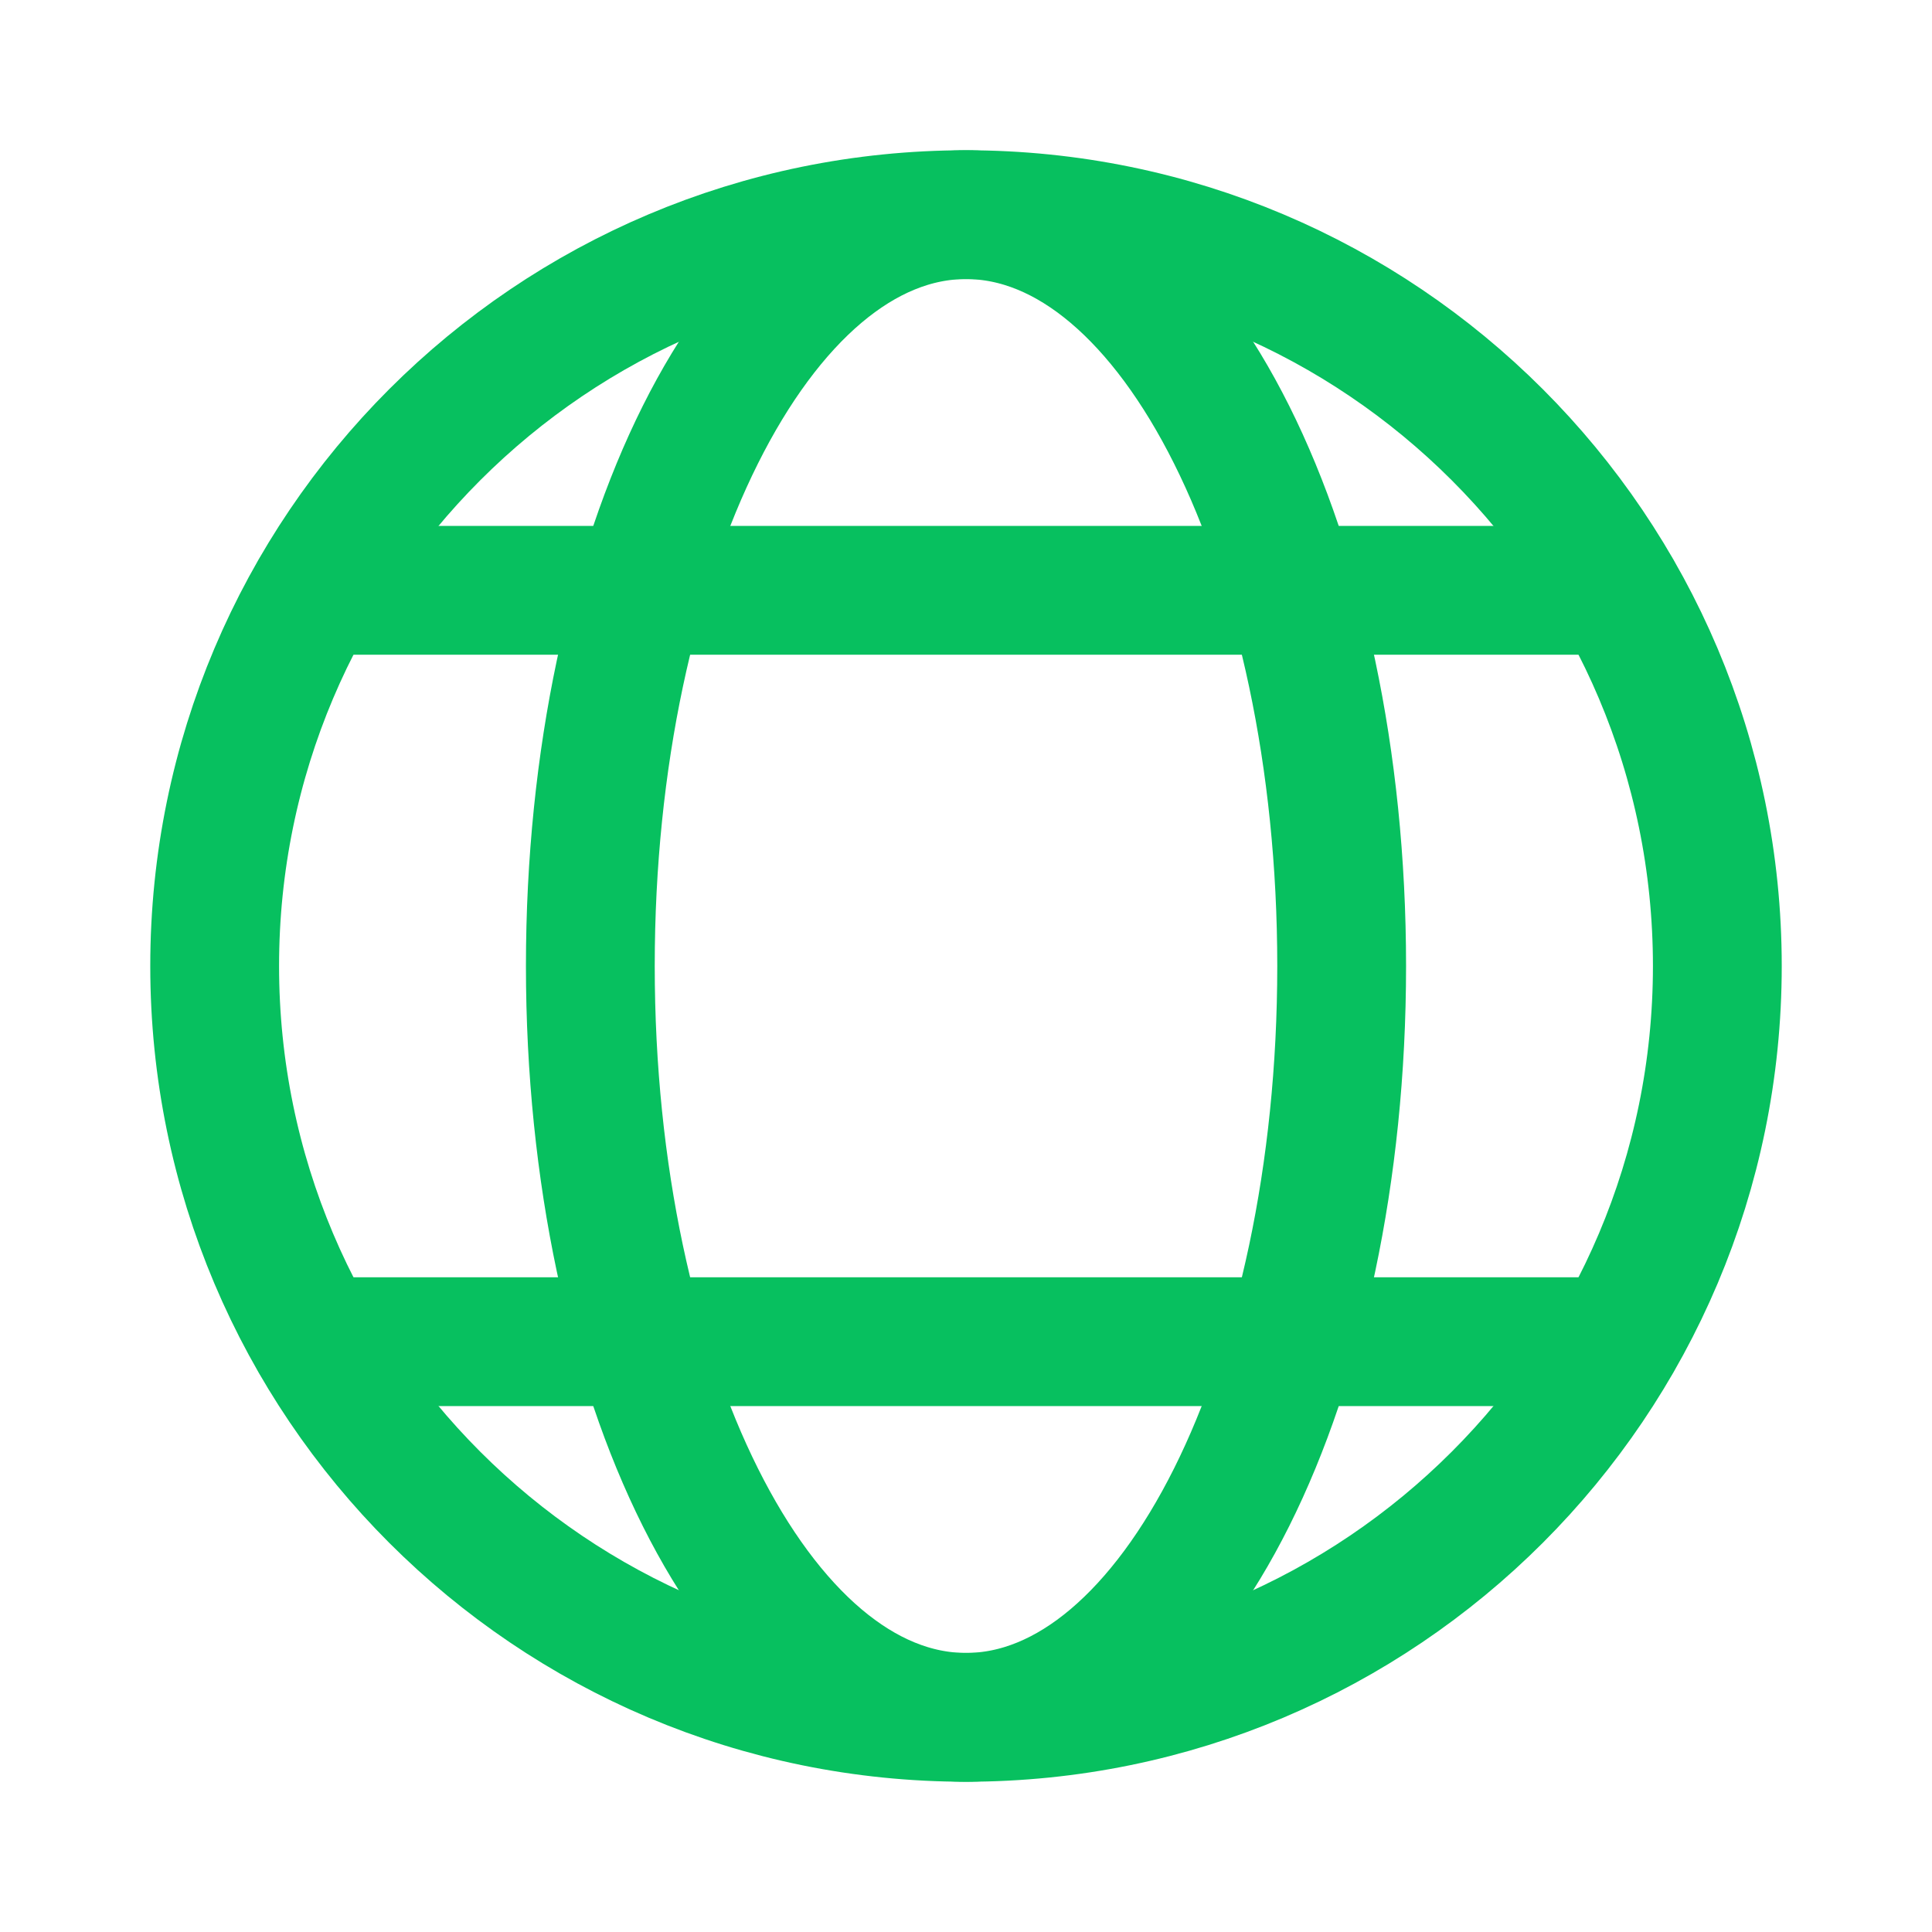
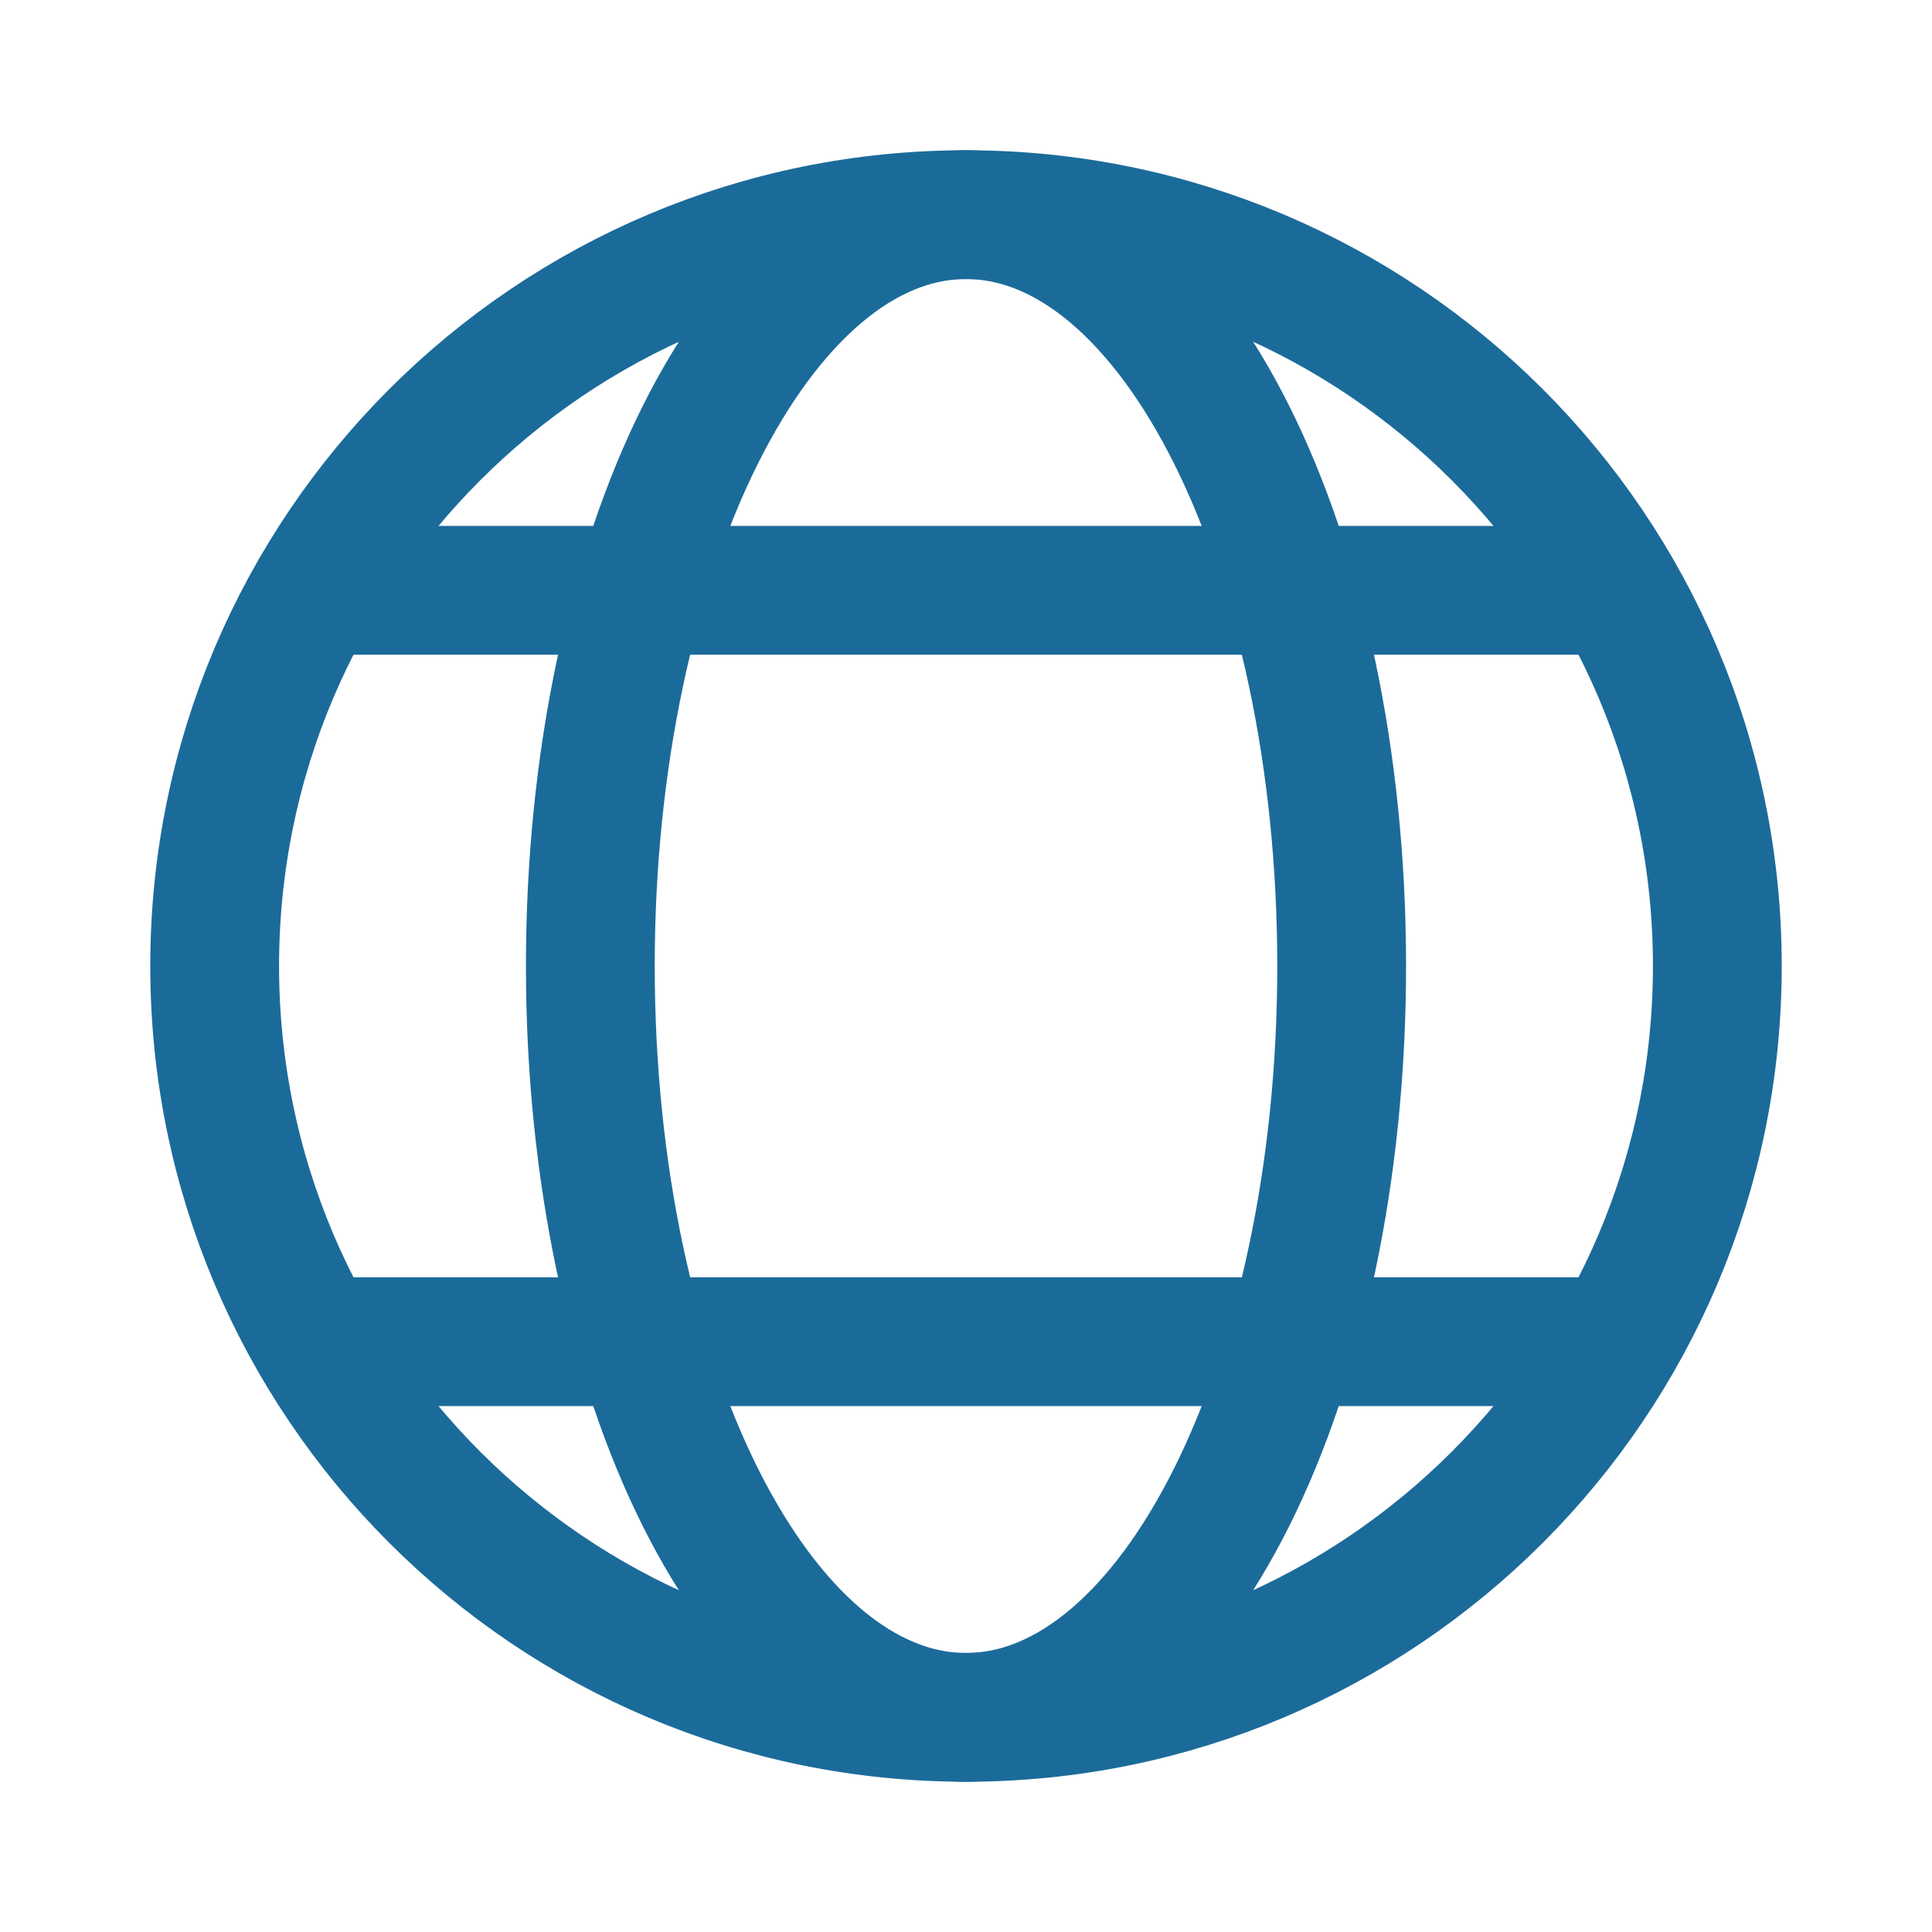
<svg xmlns="http://www.w3.org/2000/svg" width="18" height="18" viewBox="0 0 18 18" fill="none">
-   <circle cx="9" cy="9" r="7" stroke="#07C05F" stroke-width="1.2" fill="none" />
-   <path d="M 9 2 A 3.5 7 0 0 0 9 16" stroke="#07C05F" stroke-width="1.2" fill="none" />
-   <path d="M 9 2 A 3.5 7 0 0 1 9 16" stroke="#07C05F" stroke-width="1.2" fill="none" />
-   <line x1="2.94" y1="5.5" x2="15.06" y2="5.5" stroke="#07C05F" stroke-width="1.2" stroke-linecap="round" />
-   <line x1="2.94" y1="12.5" x2="15.06" y2="12.5" stroke="#07C05F" stroke-width="1.2" stroke-linecap="round" />
+   <circle cx="9" cy="9" r="7" stroke="#1B6B9A" stroke-width="1.2" fill="none" />
+   <path d="M 9 2 A 3.5 7 0 0 0 9 16" stroke="#1B6B9A" stroke-width="1.2" fill="none" />
+   <path d="M 9 2 A 3.5 7 0 0 1 9 16" stroke="#1B6B9A" stroke-width="1.2" fill="none" />
+   <line x1="2.94" y1="5.5" x2="15.06" y2="5.5" stroke="#1B6B9A" stroke-width="1.2" stroke-linecap="round" />
+   <line x1="2.94" y1="12.5" x2="15.06" y2="12.5" stroke="#1B6B9A" stroke-width="1.2" stroke-linecap="round" />
</svg>
